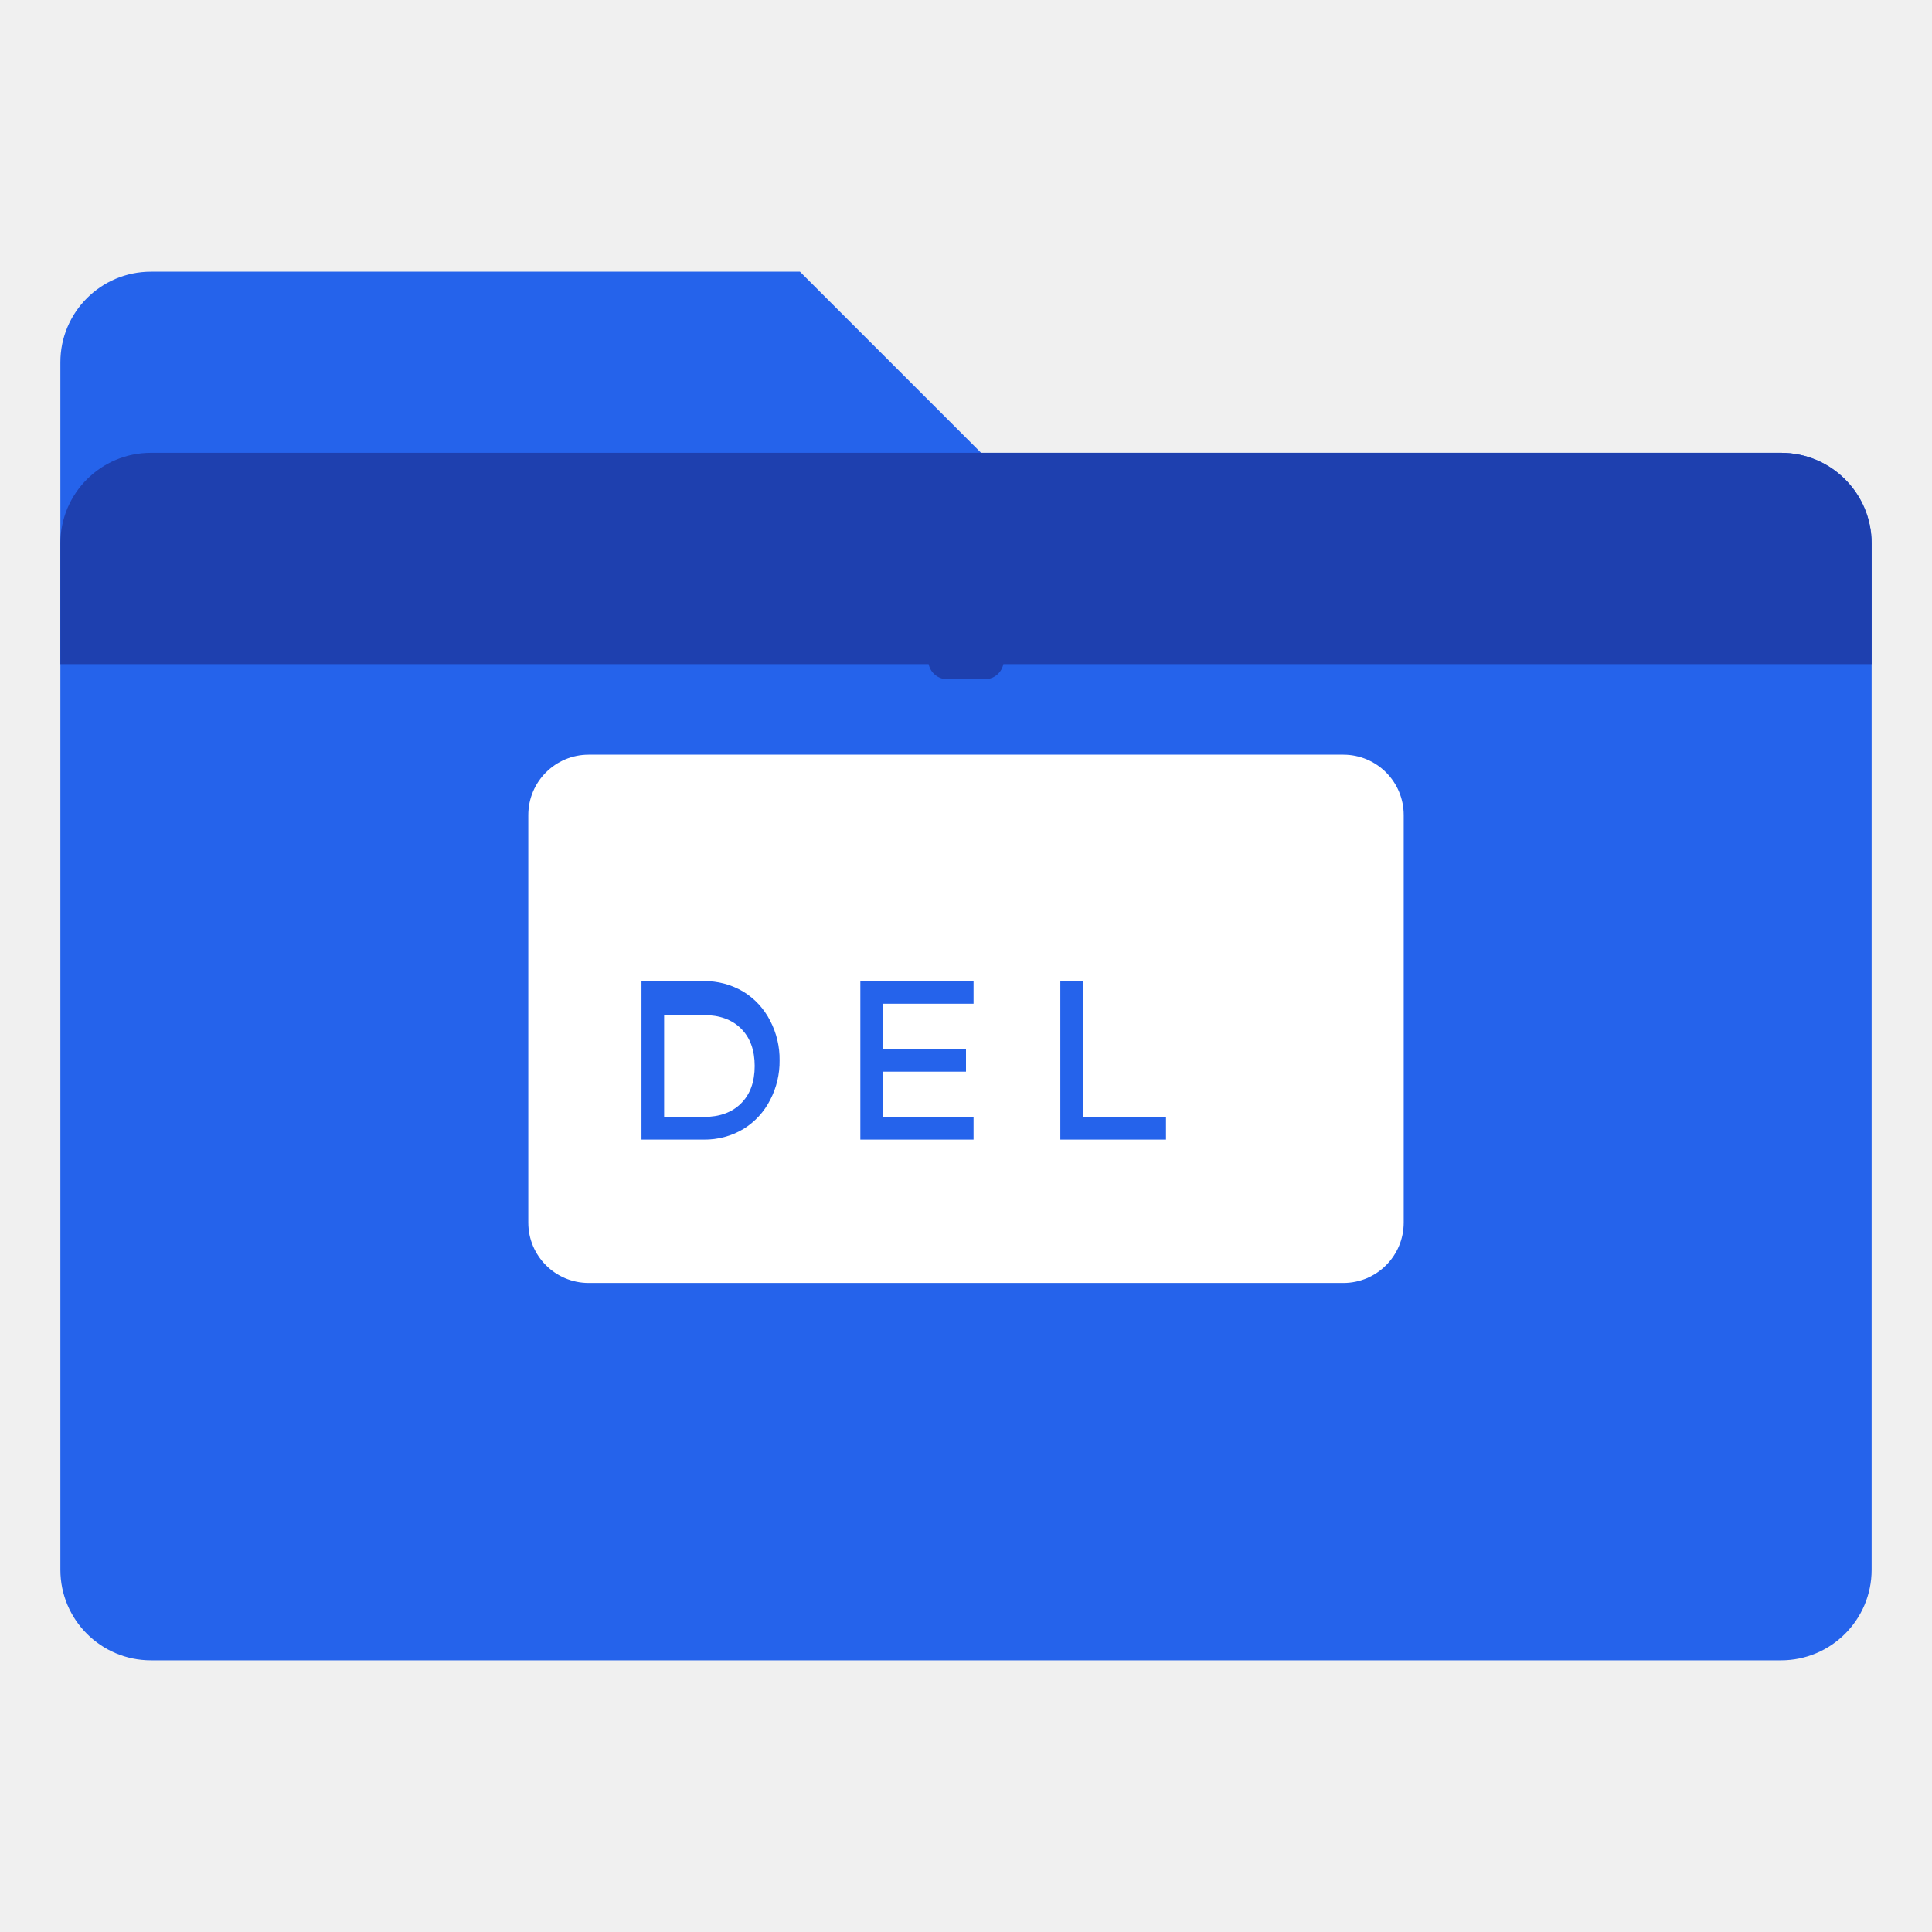
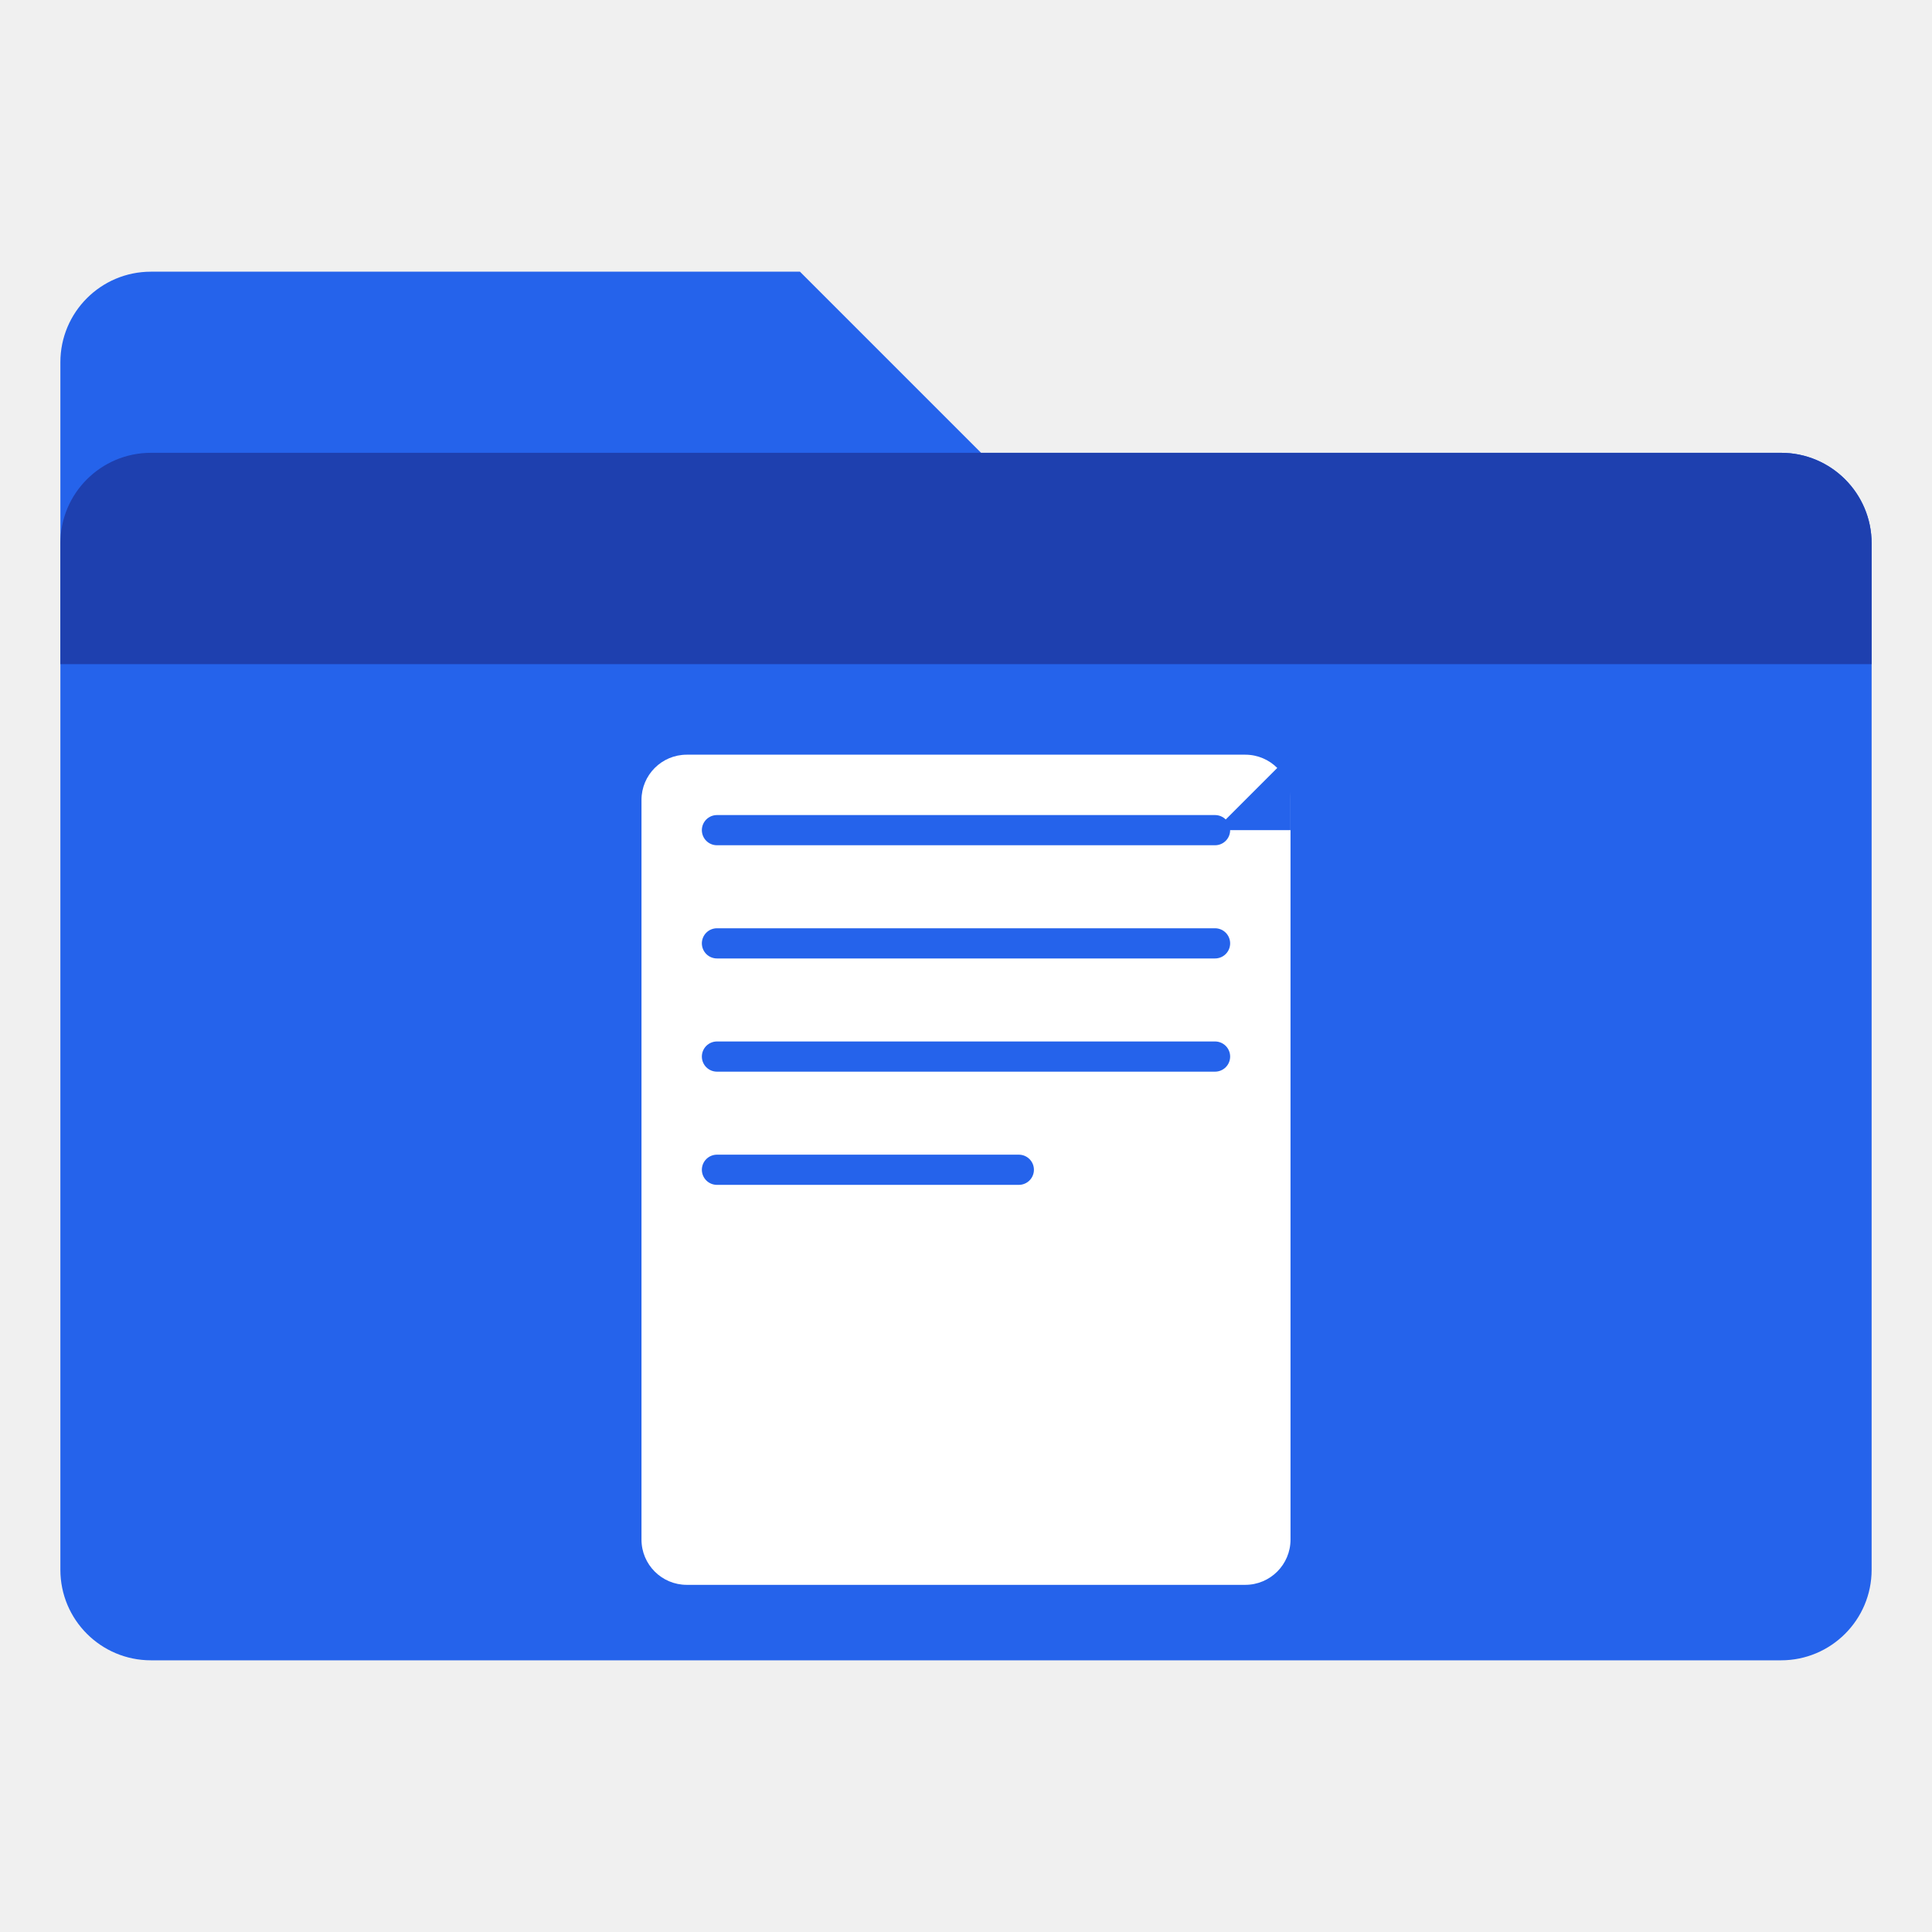
<svg xmlns="http://www.w3.org/2000/svg" viewBox="0 0 512 512" fill="none">
  <path d="M472 120H260L212 72H40a24 24 0 00-24 24v320a24 24 0 0024 24h432a24 24 0 0024-24V144a24 24 0 00-24-24z" fill="#2563EB" />
  <path d="M472 120H40a24 24 0 00-24 24v32h480v-32a24 24 0 00-24-24z" fill="#1E40AF" />
-   <rect x="140" y="200" width="232" height="140" rx="16" fill="white" />
-   <path d="M170 260h16.5a20 20 0 0110.5 2.8 19.3 19.3 0 017.1 7.7 22 22 0 012.5 10.5 22 22 0 01-2.5 10.5 19.3 19.3 0 01-7.1 7.7 20 20 0 01-10.5 2.8H170v-42zm16.5 36c4.2 0 7.5-1.2 9.9-3.6 2.4-2.4 3.6-5.7 3.6-9.9s-1.2-7.5-3.6-9.9c-2.4-2.4-5.7-3.6-9.9-3.6H176v27h10.5z" fill="#2563EB" />
-   <path d="M228 260h30v6h-24v12h22v6h-22v12h24v6h-30v-42z" fill="#2563EB" />
-   <path d="M281 260h6v36h22v6h-28v-42z" fill="#2563EB" />
-   <circle cx="256" cy="370" r="10" fill="#2563EB" />
-   <rect x="246" y="170" width="20" height="10" rx="5" fill="#1E40AF" />
+   <rect x="170" y="200" width="172" height="220" rx="12" fill="white" />
+   <path d="M190 220h132" stroke="#2563EB" stroke-width="8" stroke-linecap="round" />
+   <path d="M190 250h132" stroke="#2563EB" stroke-width="8" stroke-linecap="round" />
+   <path d="M190 280h132" stroke="#2563EB" stroke-width="8" stroke-linecap="round" />
+   <path d="M190 310h80" stroke="#2563EB" stroke-width="8" stroke-linecap="round" />
+   <path d="M322 220l20-20v20h-20z" fill="#2563EB" />
</svg>
